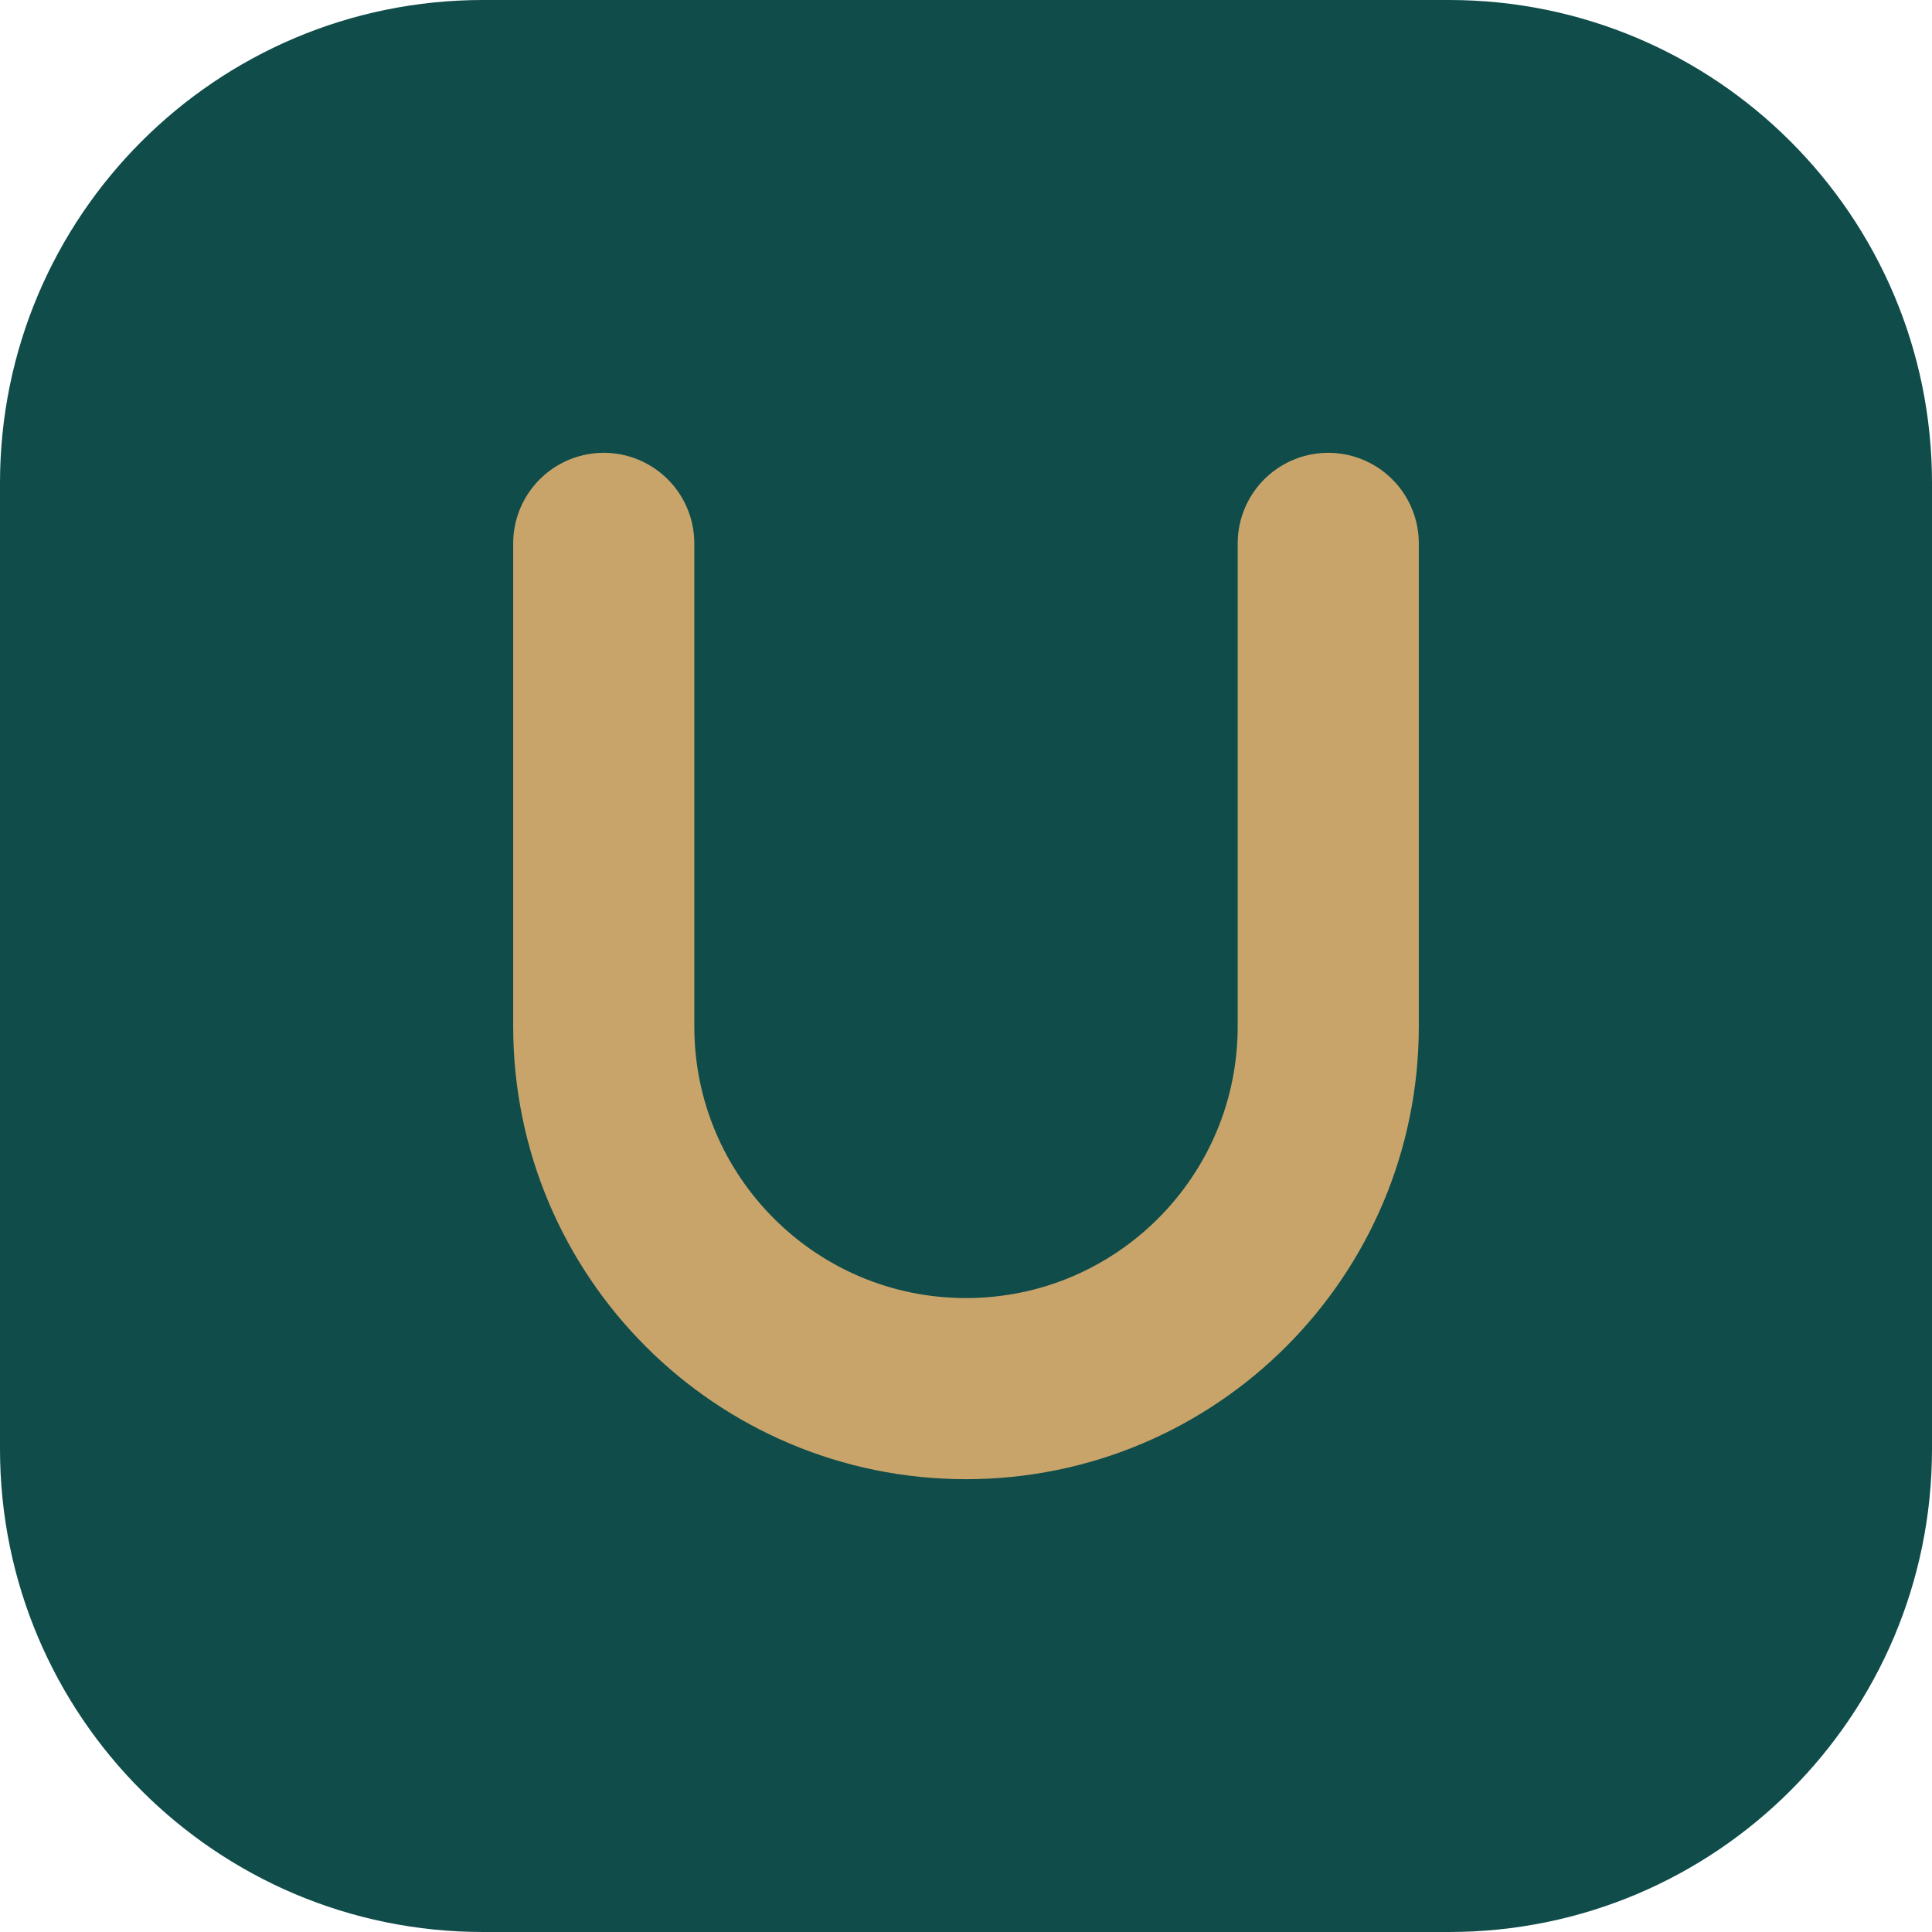
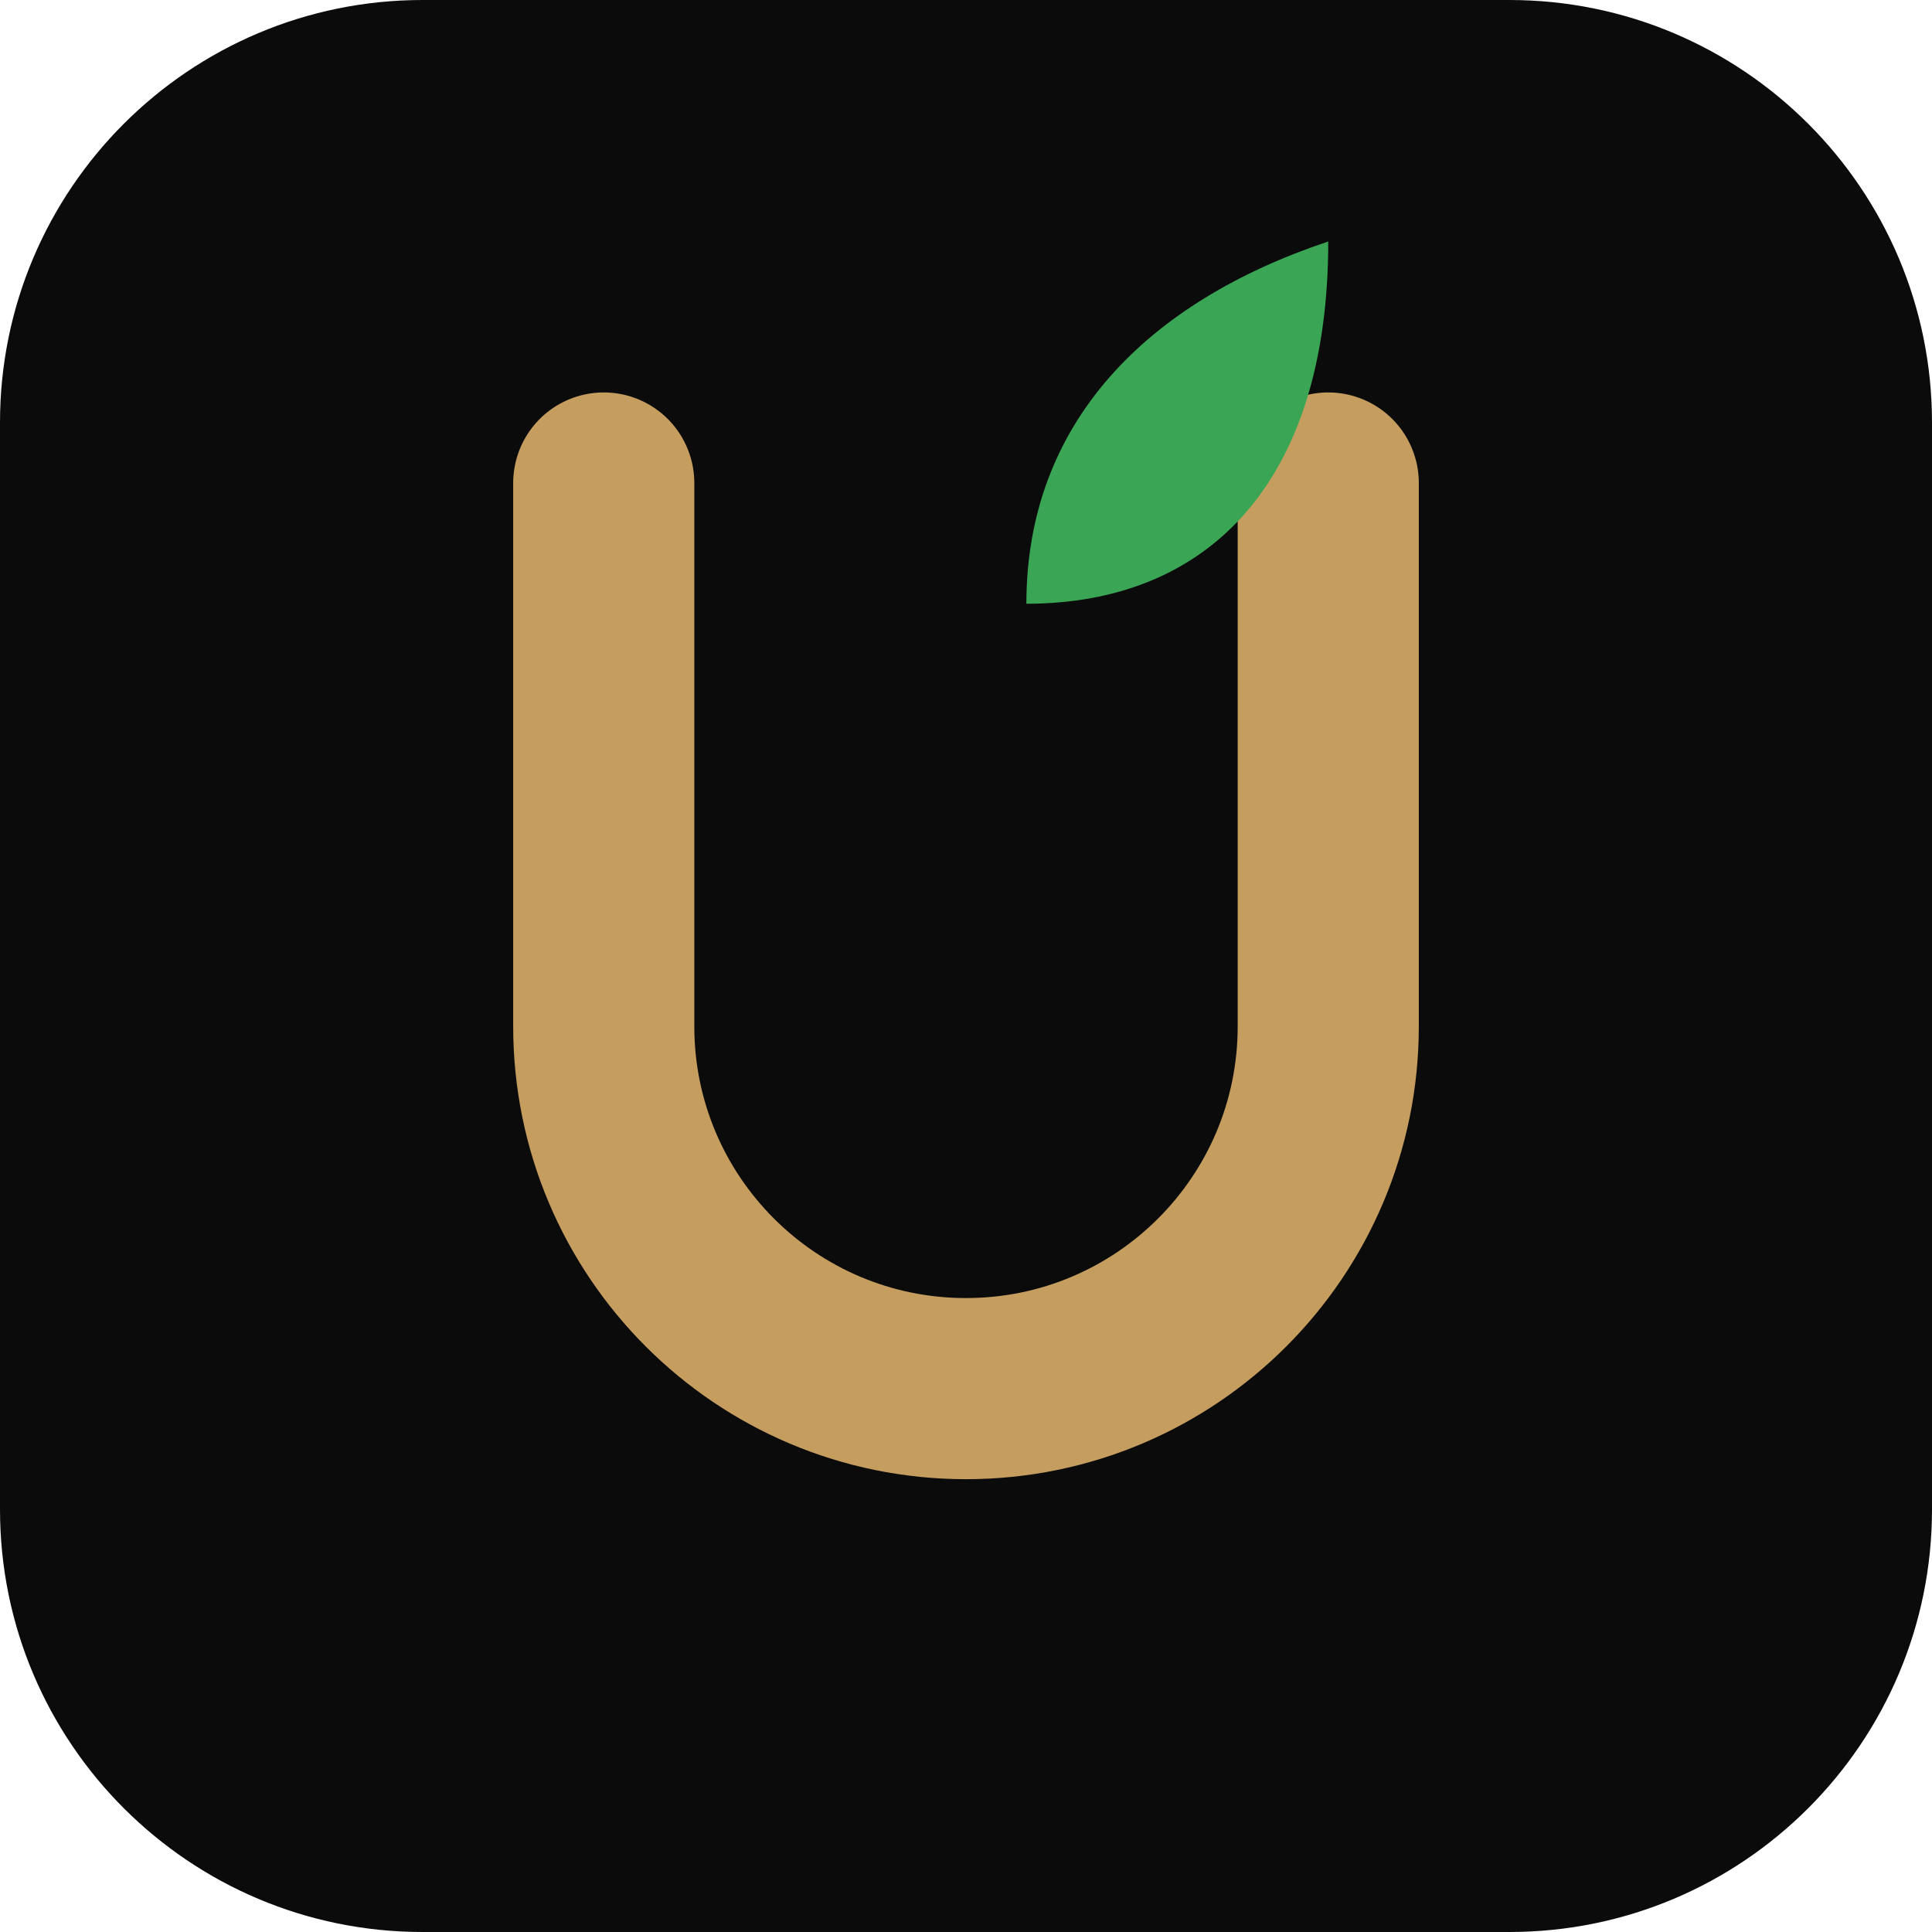
<svg xmlns="http://www.w3.org/2000/svg" viewBox="0 0 32 32">
-   <rect width="32" height="32" rx="8" fill="#0f4c4a" />
-   <path d="M10 9v8a6 6 0 0 0 12 0V9" fill="none" stroke="#c9a46a" stroke-width="3" stroke-linecap="round" />
+   <rect width="32" height="32" rx="7" fill="#0b0b0b" />
+   <path d="M10 8v9a6 6 0 0 0 12 0V8" fill="none" stroke="#c59d5f" stroke-width="3" stroke-linecap="round" />
+   <path d="M22 4c-3 1-5 3-5 6 3 0 5-2 5-6z" fill="#3aa655" />
</svg>
